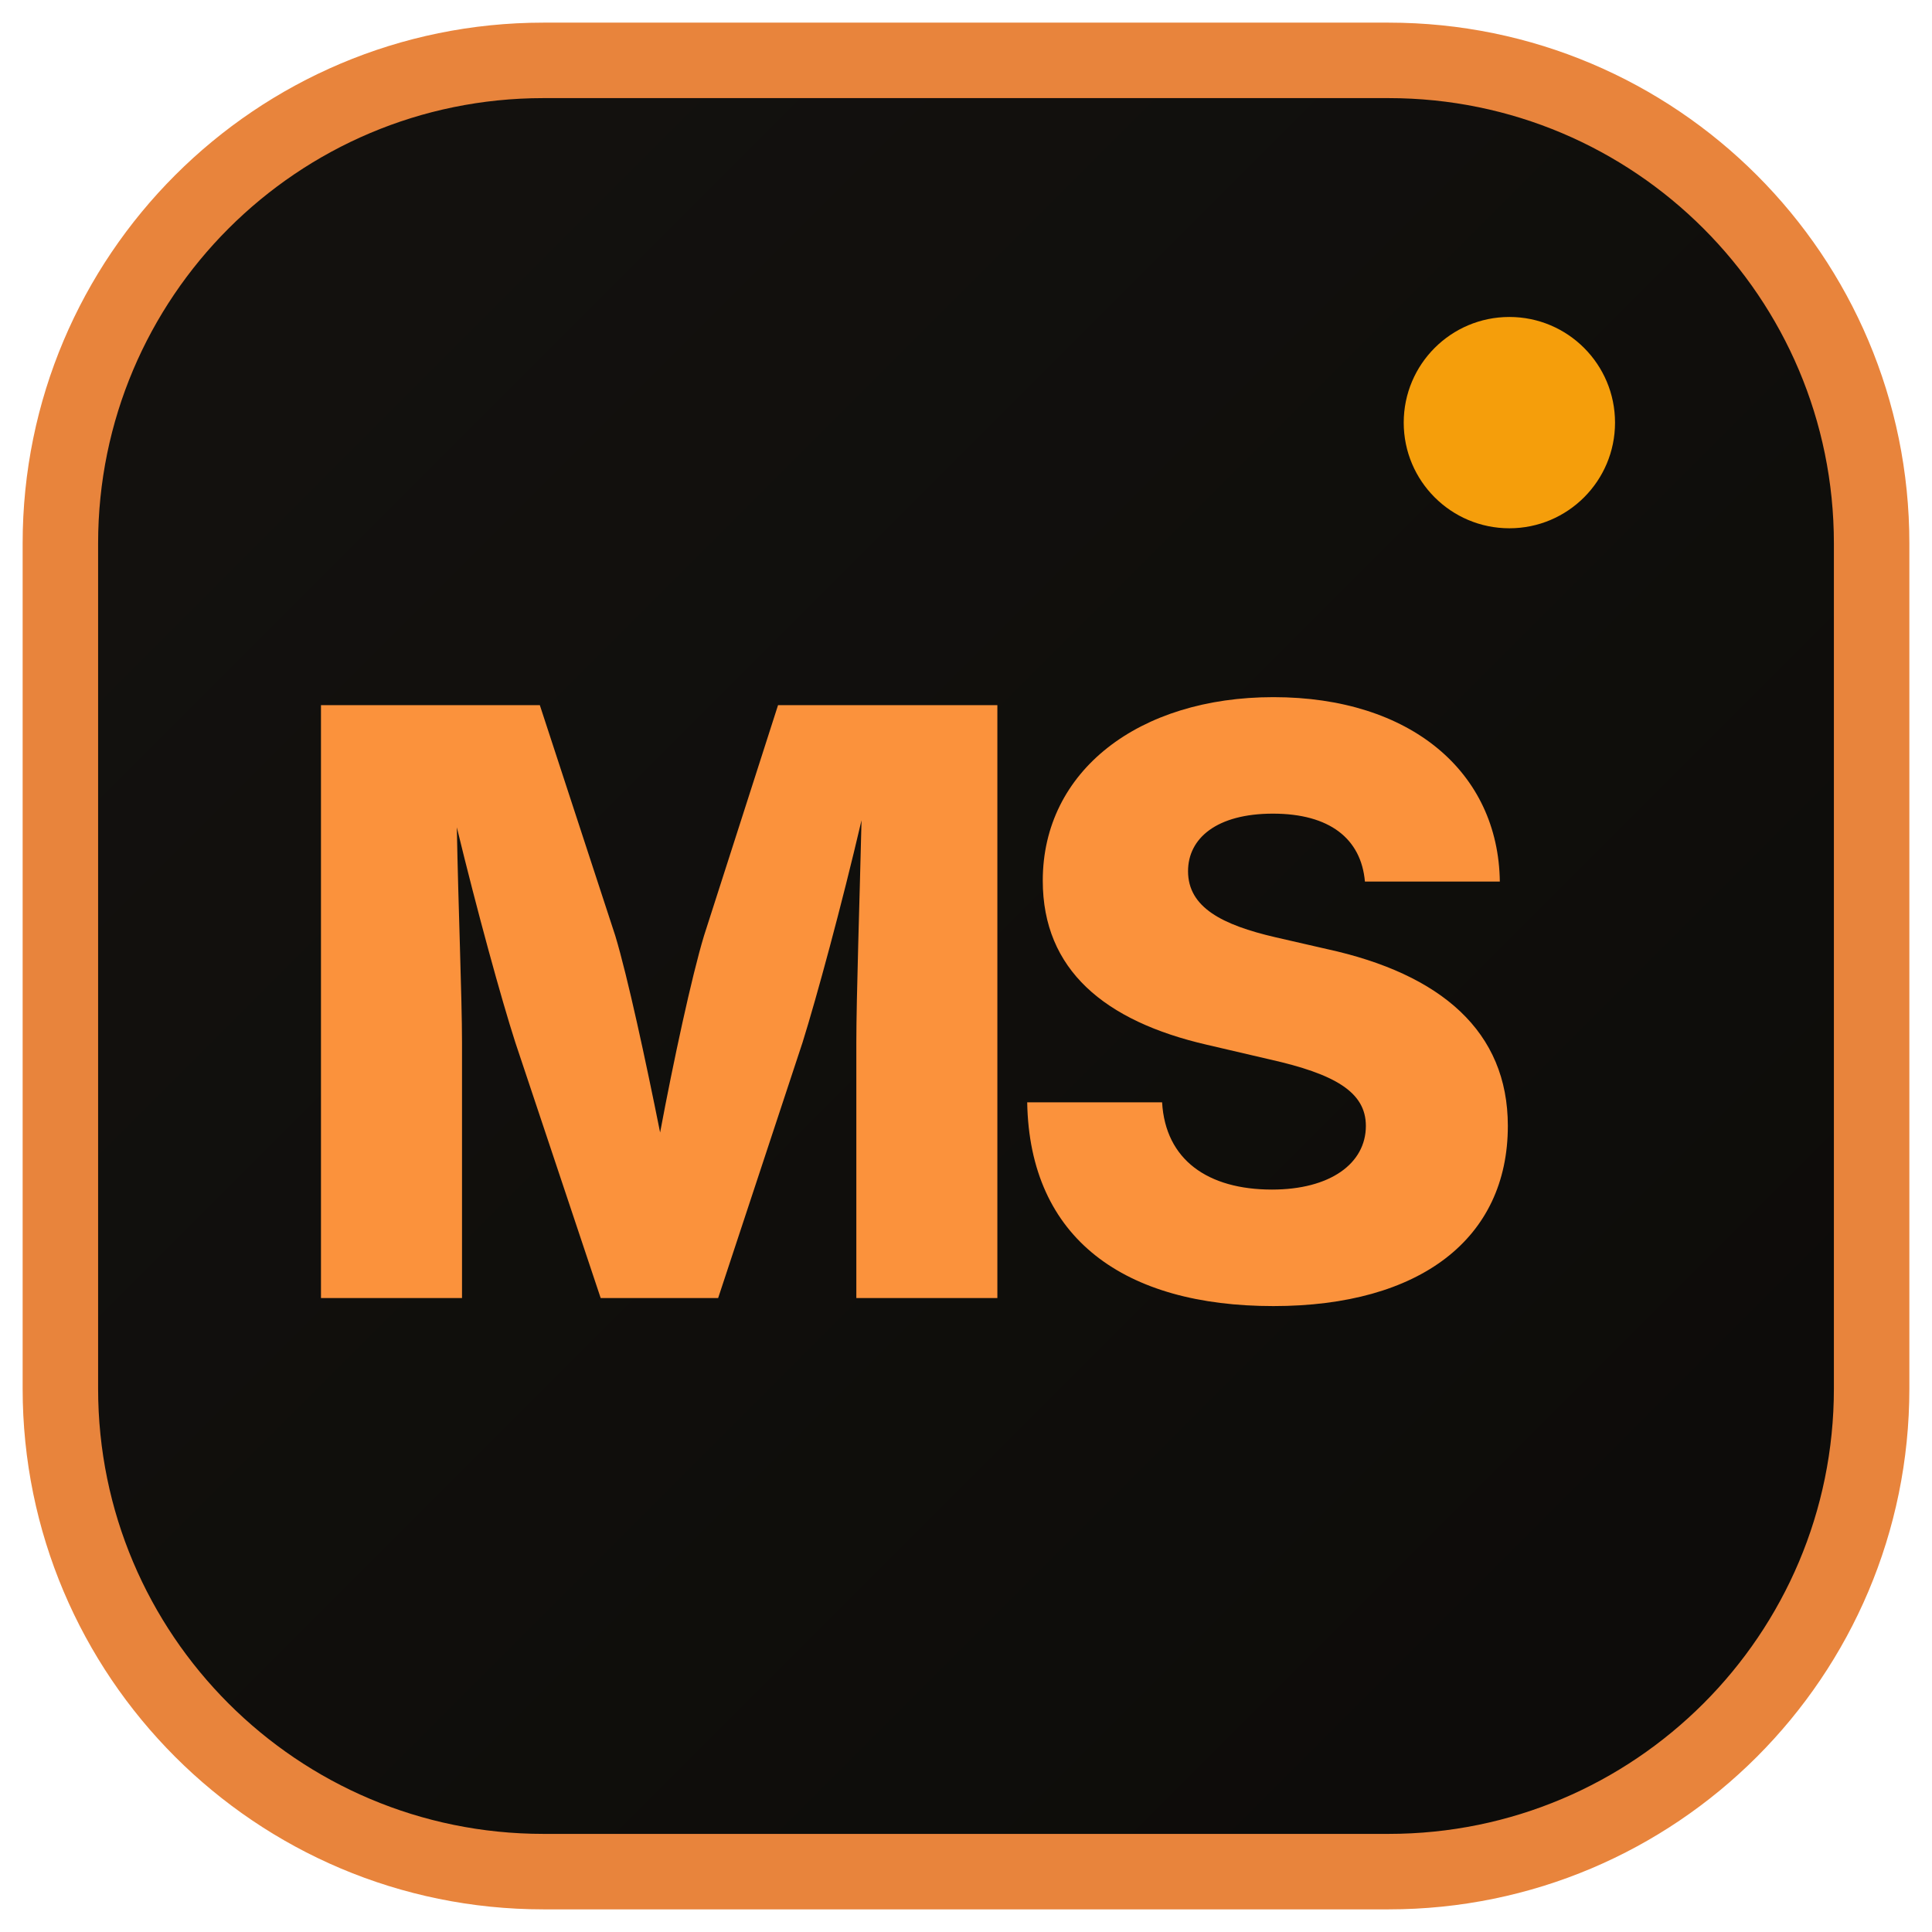
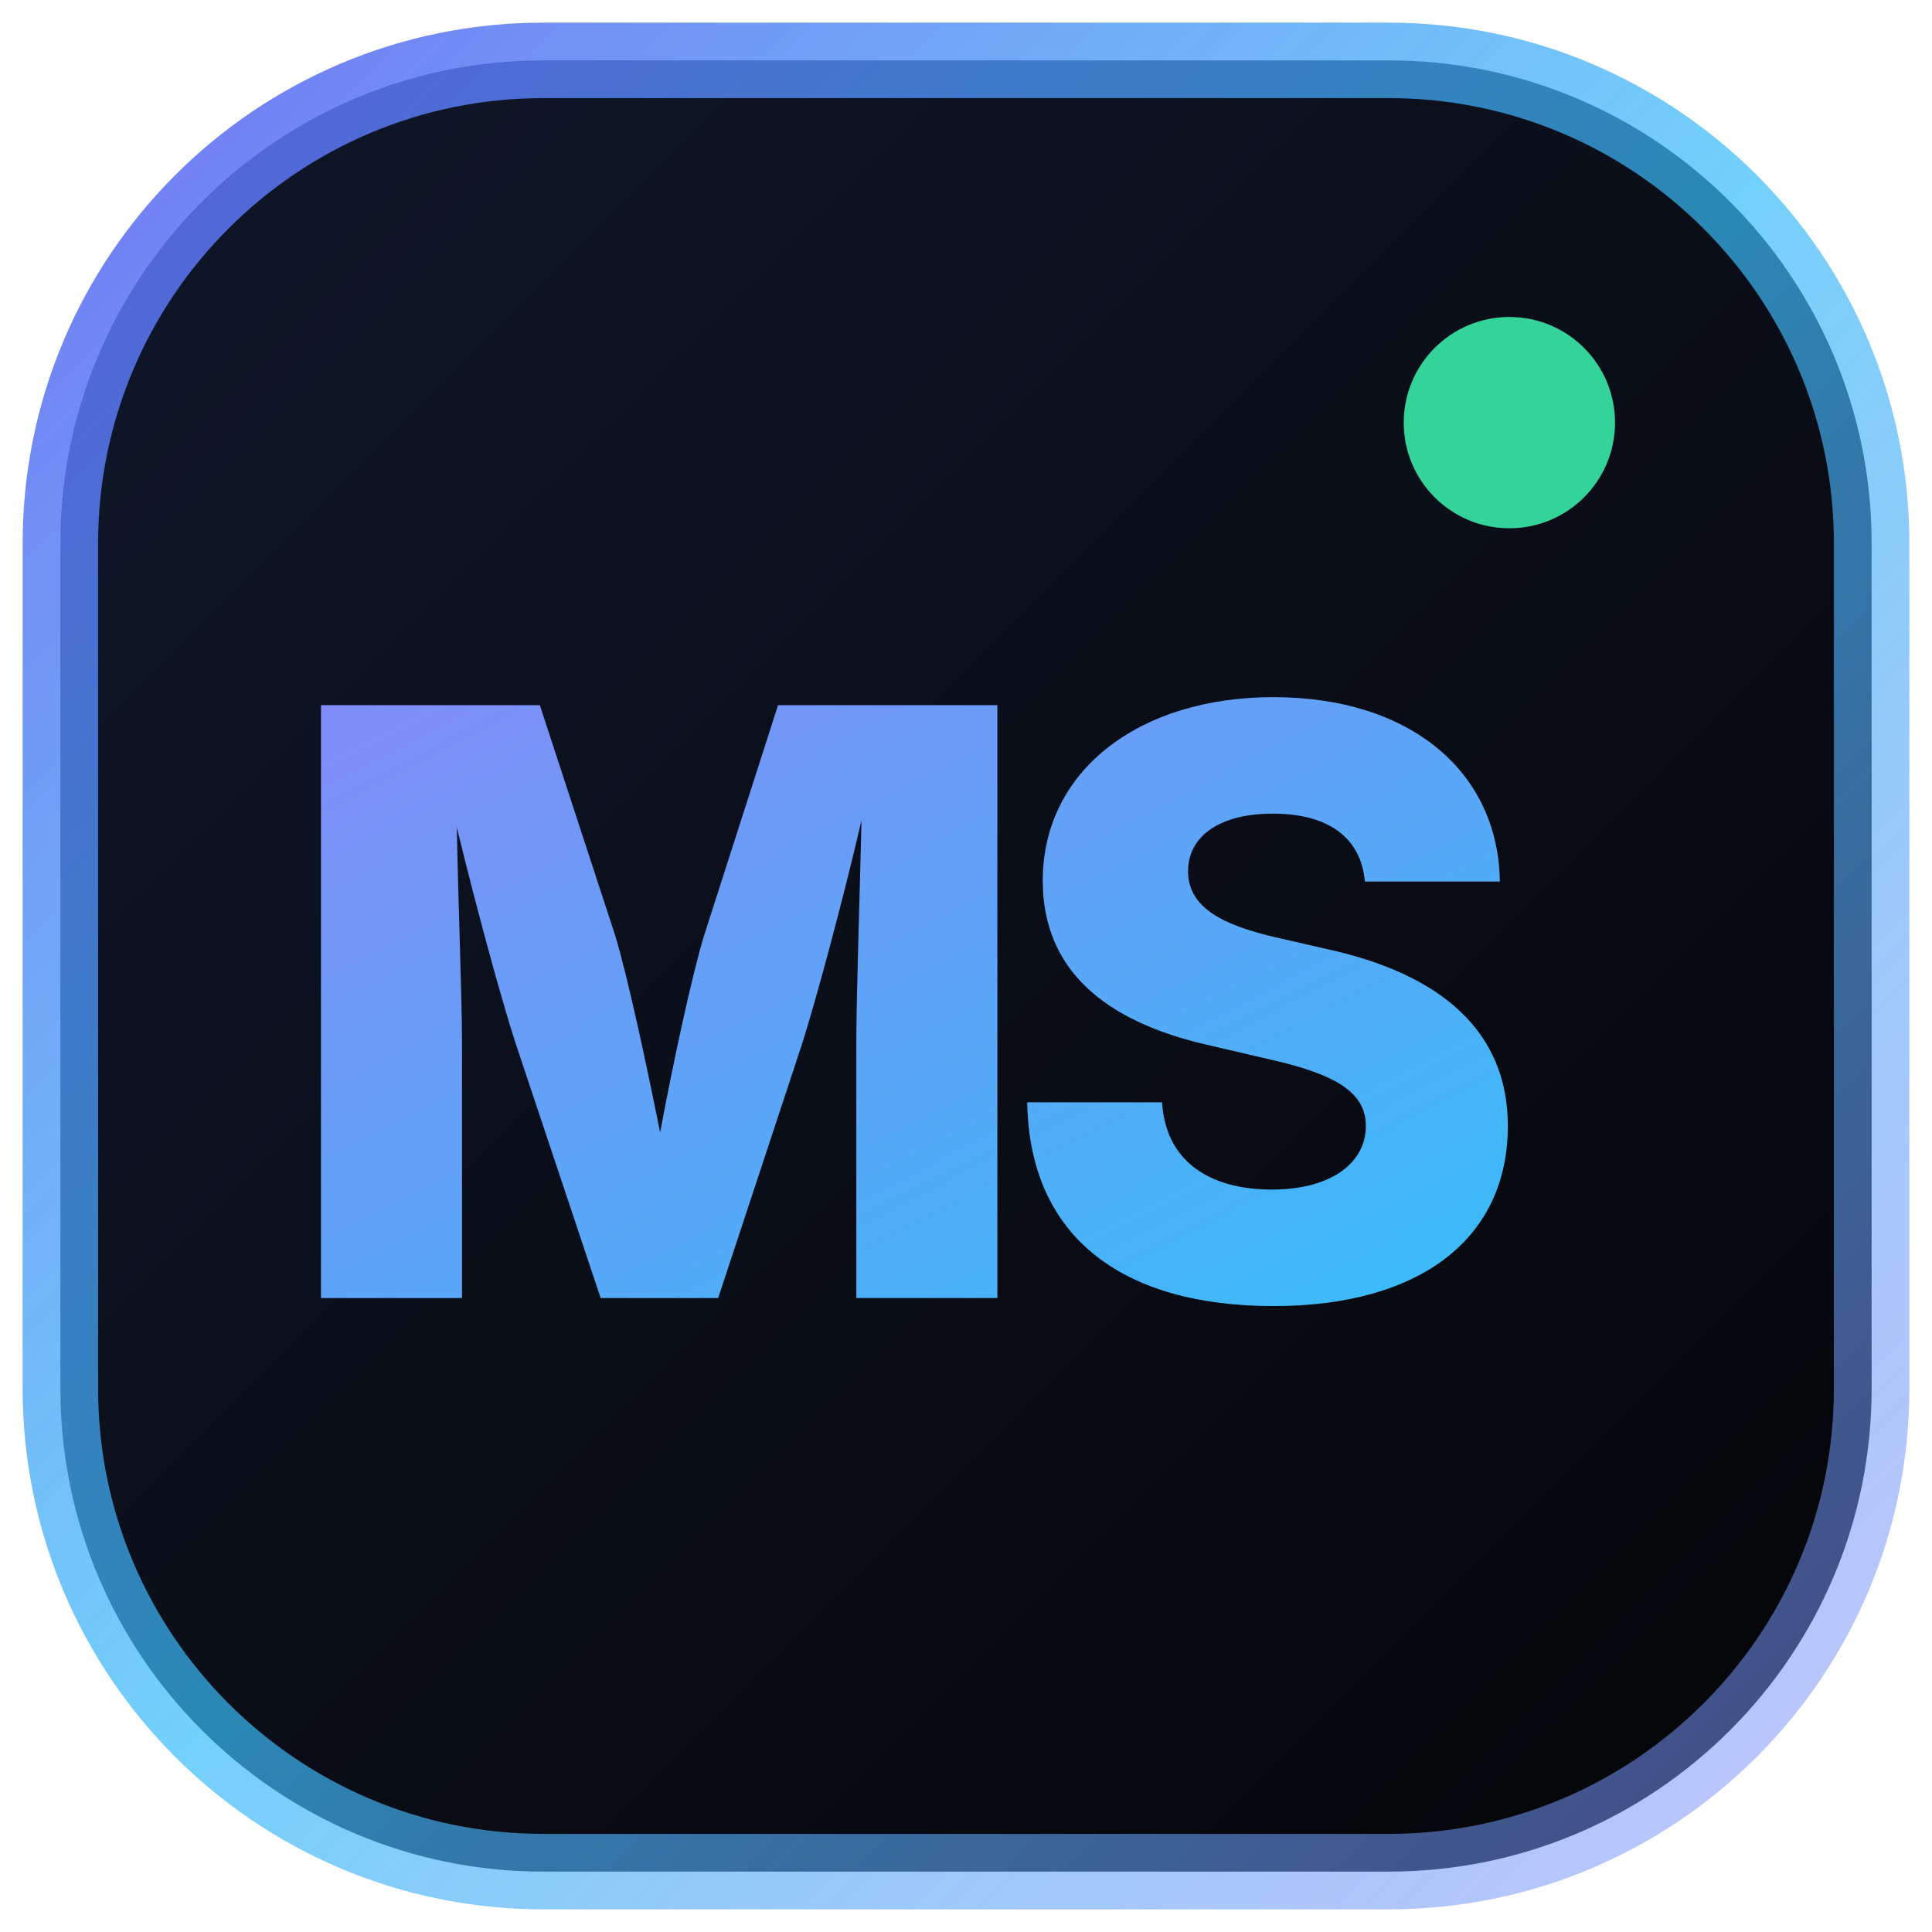
<svg xmlns="http://www.w3.org/2000/svg" viewBox="0 0 64 64" width="64" height="64">
  <defs>
    <linearGradient id="bgGrad" x1="0%" y1="0%" x2="100%" y2="100%">
-       <stop offset="0%" stop-color="#14120f" />
-       <stop offset="100%" stop-color="#0c0b09" />
+       <stop offset="0%" stop-color="#0f172a" />
+       <stop offset="100%" stop-color="#050507" />
+     </linearGradient>
+     <linearGradient id="borderGrad" x1="0%" y1="0%" x2="100%" y2="100%">
+       <stop offset="0%" stop-color="#6366f1" stop-opacity="0.9" />
+       <stop offset="50%" stop-color="#38bdf8" stop-opacity="0.7" />
+       <stop offset="100%" stop-color="#818cf8" stop-opacity="0.5" />
+     </linearGradient>
+     <linearGradient id="textGrad" x1="0%" y1="0%" x2="100%" y2="100%">
+       <stop offset="0%" stop-color="#818cf8" />
+       <stop offset="100%" stop-color="#38bdf8" />
    </linearGradient>
  </defs>
-   <rect x="2" y="2" width="60" height="60" rx="16" fill="url(#bgGrad)" stroke="#e8843c" stroke-width="2.5" />
-   <circle cx="50" cy="14" r="3.5" fill="#f59e0b" />
-   <text x="30" y="43" font-family="'Space Grotesk', 'JetBrains Mono', system-ui, -apple-system, sans-serif" font-size="27" font-weight="800" letter-spacing="-1.5" fill="#fb923c" text-anchor="middle">MS</text>
+   <rect x="2" y="2" width="60" height="60" rx="16" fill="url(#bgGrad)" stroke="url(#borderGrad)" stroke-width="2.5" />
+   <circle cx="50" cy="14" r="3.5" fill="#34d399" />
+   <text x="30" y="43" font-family="'Space Grotesk', 'JetBrains Mono', system-ui, -apple-system, sans-serif" font-size="27" font-weight="800" letter-spacing="-1.5" fill="url(#textGrad)" text-anchor="middle">MS</text>
</svg>
